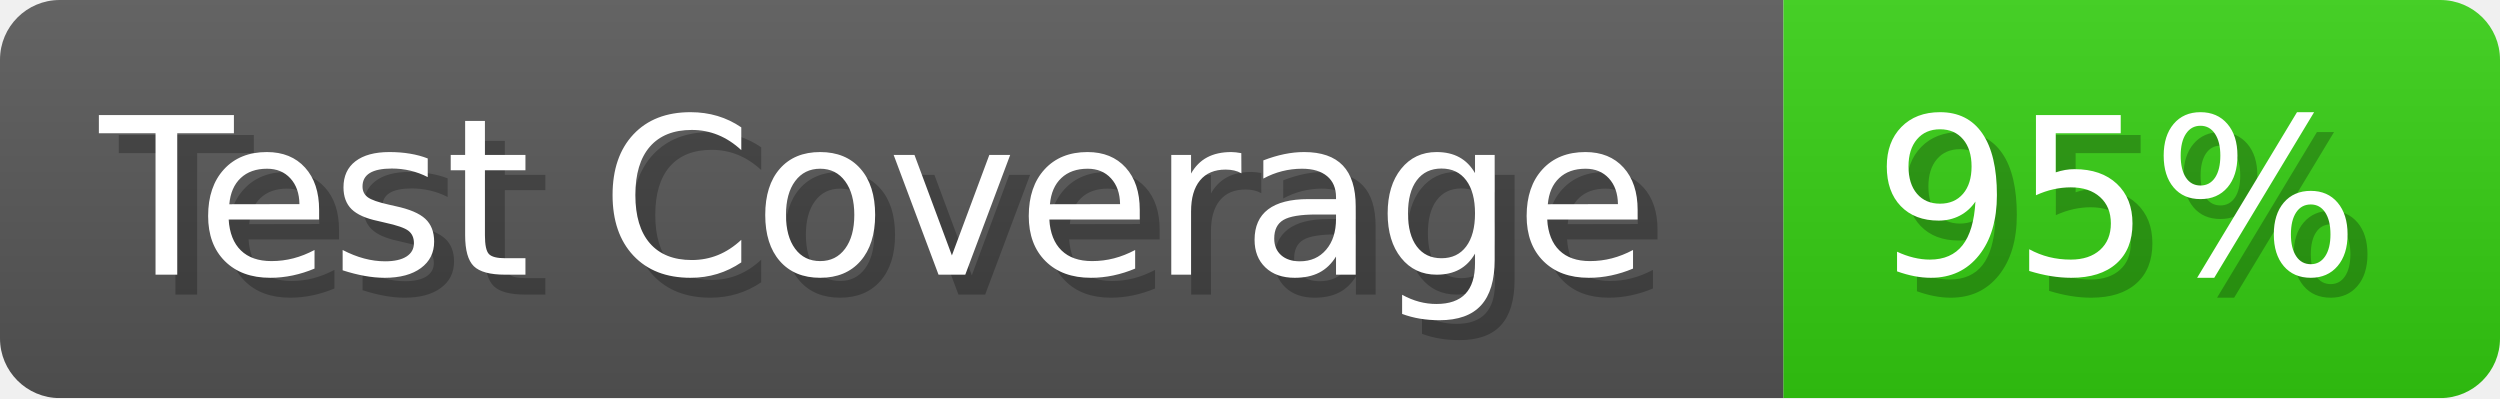
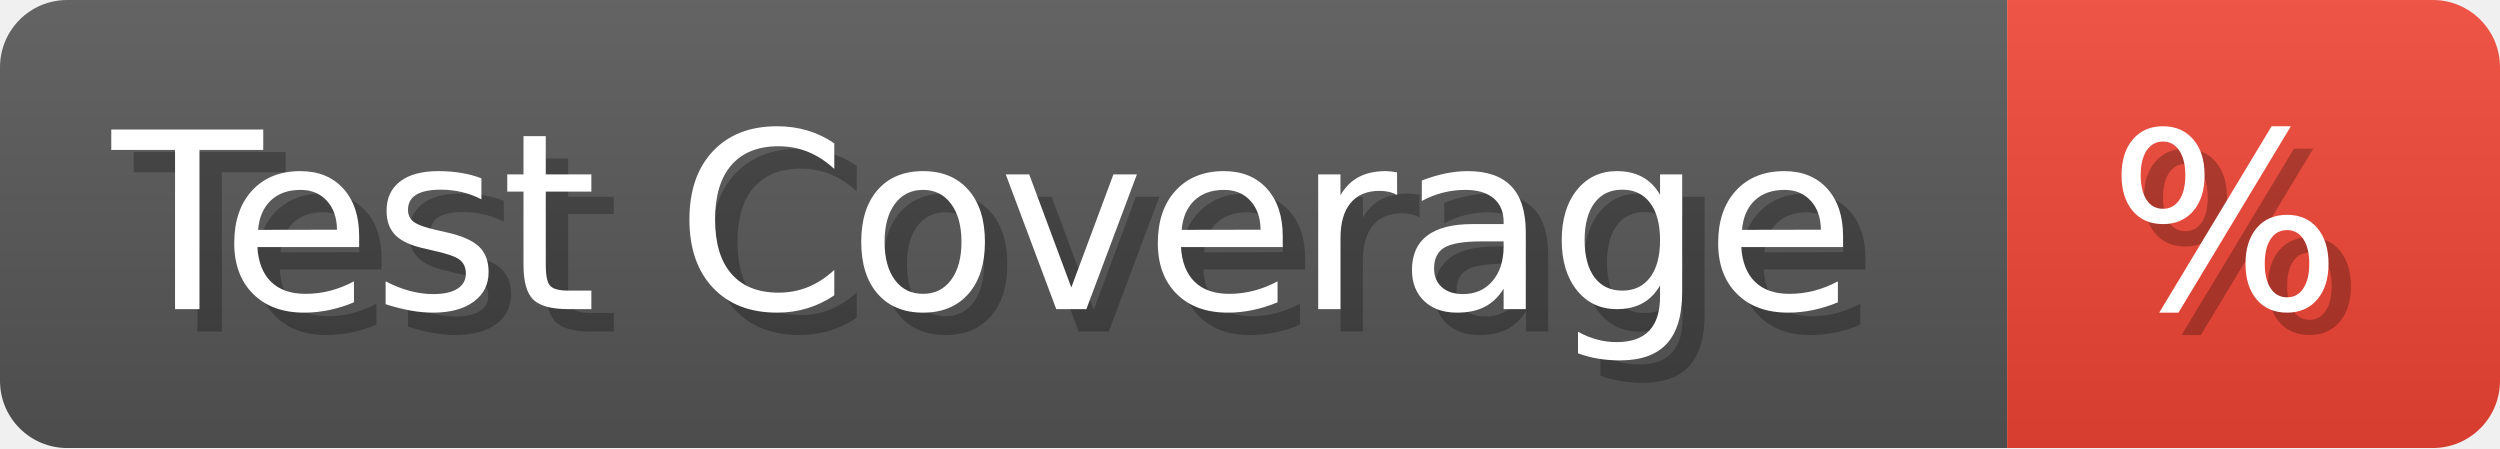
- <svg xmlns="http://www.w3.org/2000/svg" width="125.6" height="20" viewBox="0 0 1256 200" role="img" aria-label="Test Coverage: 95%">
+ <svg xmlns="http://www.w3.org/2000/svg" width="111.6" height="20" viewBox="0 0 1116 200" role="img" aria-label="Test Coverage: %">
  <linearGradient id="a" x2="0" y2="100%">
    <stop offset="0" stop-opacity=".1" stop-color="#EEE" />
    <stop offset="1" stop-opacity=".1" />
  </linearGradient>
  <mask id="m">
-     <rect width="1256" height="200" rx="30" fill="#FFF" />
+     <rect width="1116" height="200" rx="30" fill="#FFF" />
  </mask>
  <g mask="url(#m)">
    <rect width="896" height="200" fill="#555" />
-     <rect width="360" height="200" fill="#3C1" x="896" />
-     <rect width="1256" height="200" fill="url(#a)" />
+     <rect width="220" height="200" fill="#E43" x="896" />
+     <rect width="1116" height="200" fill="url(#a)" />
  </g>
  <g aria-hidden="true" fill="#fff" text-anchor="start" font-family="Verdana,DejaVu Sans,sans-serif" font-size="110">
    <text x="60" y="148" textLength="796" fill="#000" opacity="0.25">Test Coverage</text>
    <text x="50" y="138" textLength="796">Test Coverage</text>
-     <text x="951" y="148" textLength="260" fill="#000" opacity="0.25">95%</text>
-     <text x="941" y="138" textLength="260">95%</text>
+     <text x="951" y="148" textLength="120" fill="#000" opacity="0.25">%</text>
+     <text x="941" y="138" textLength="120">%</text>
  </g>
</svg>
